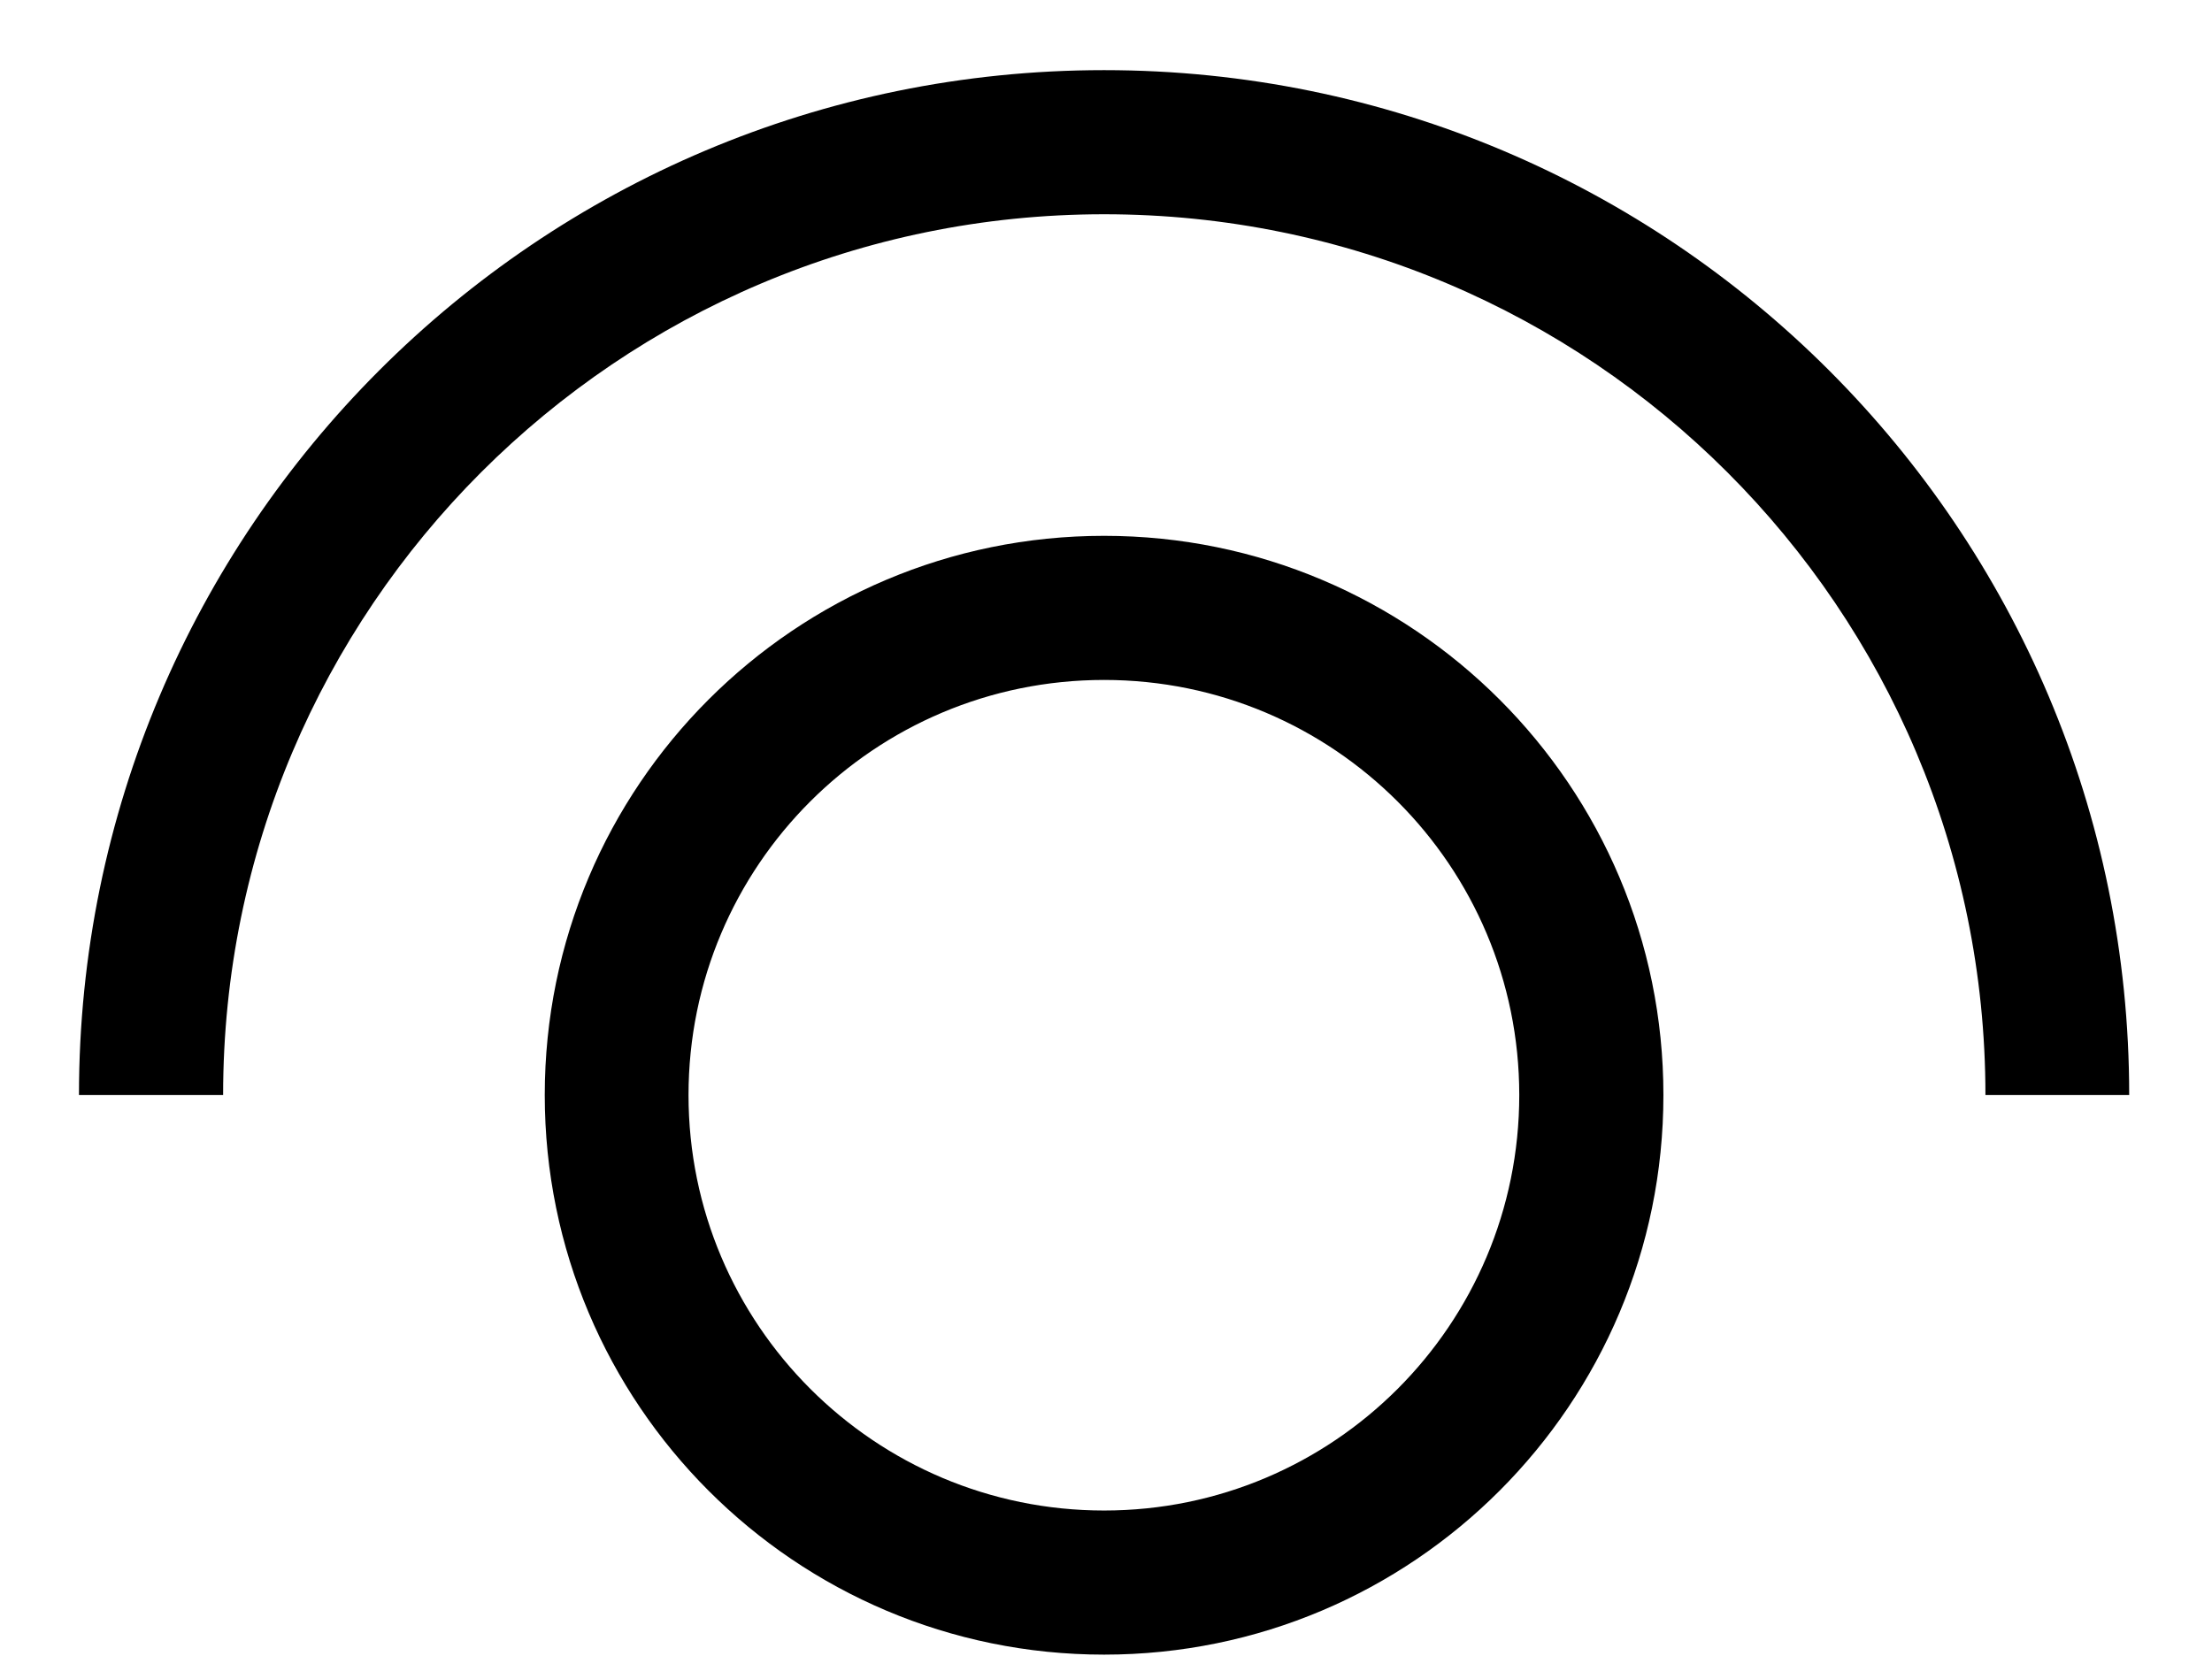
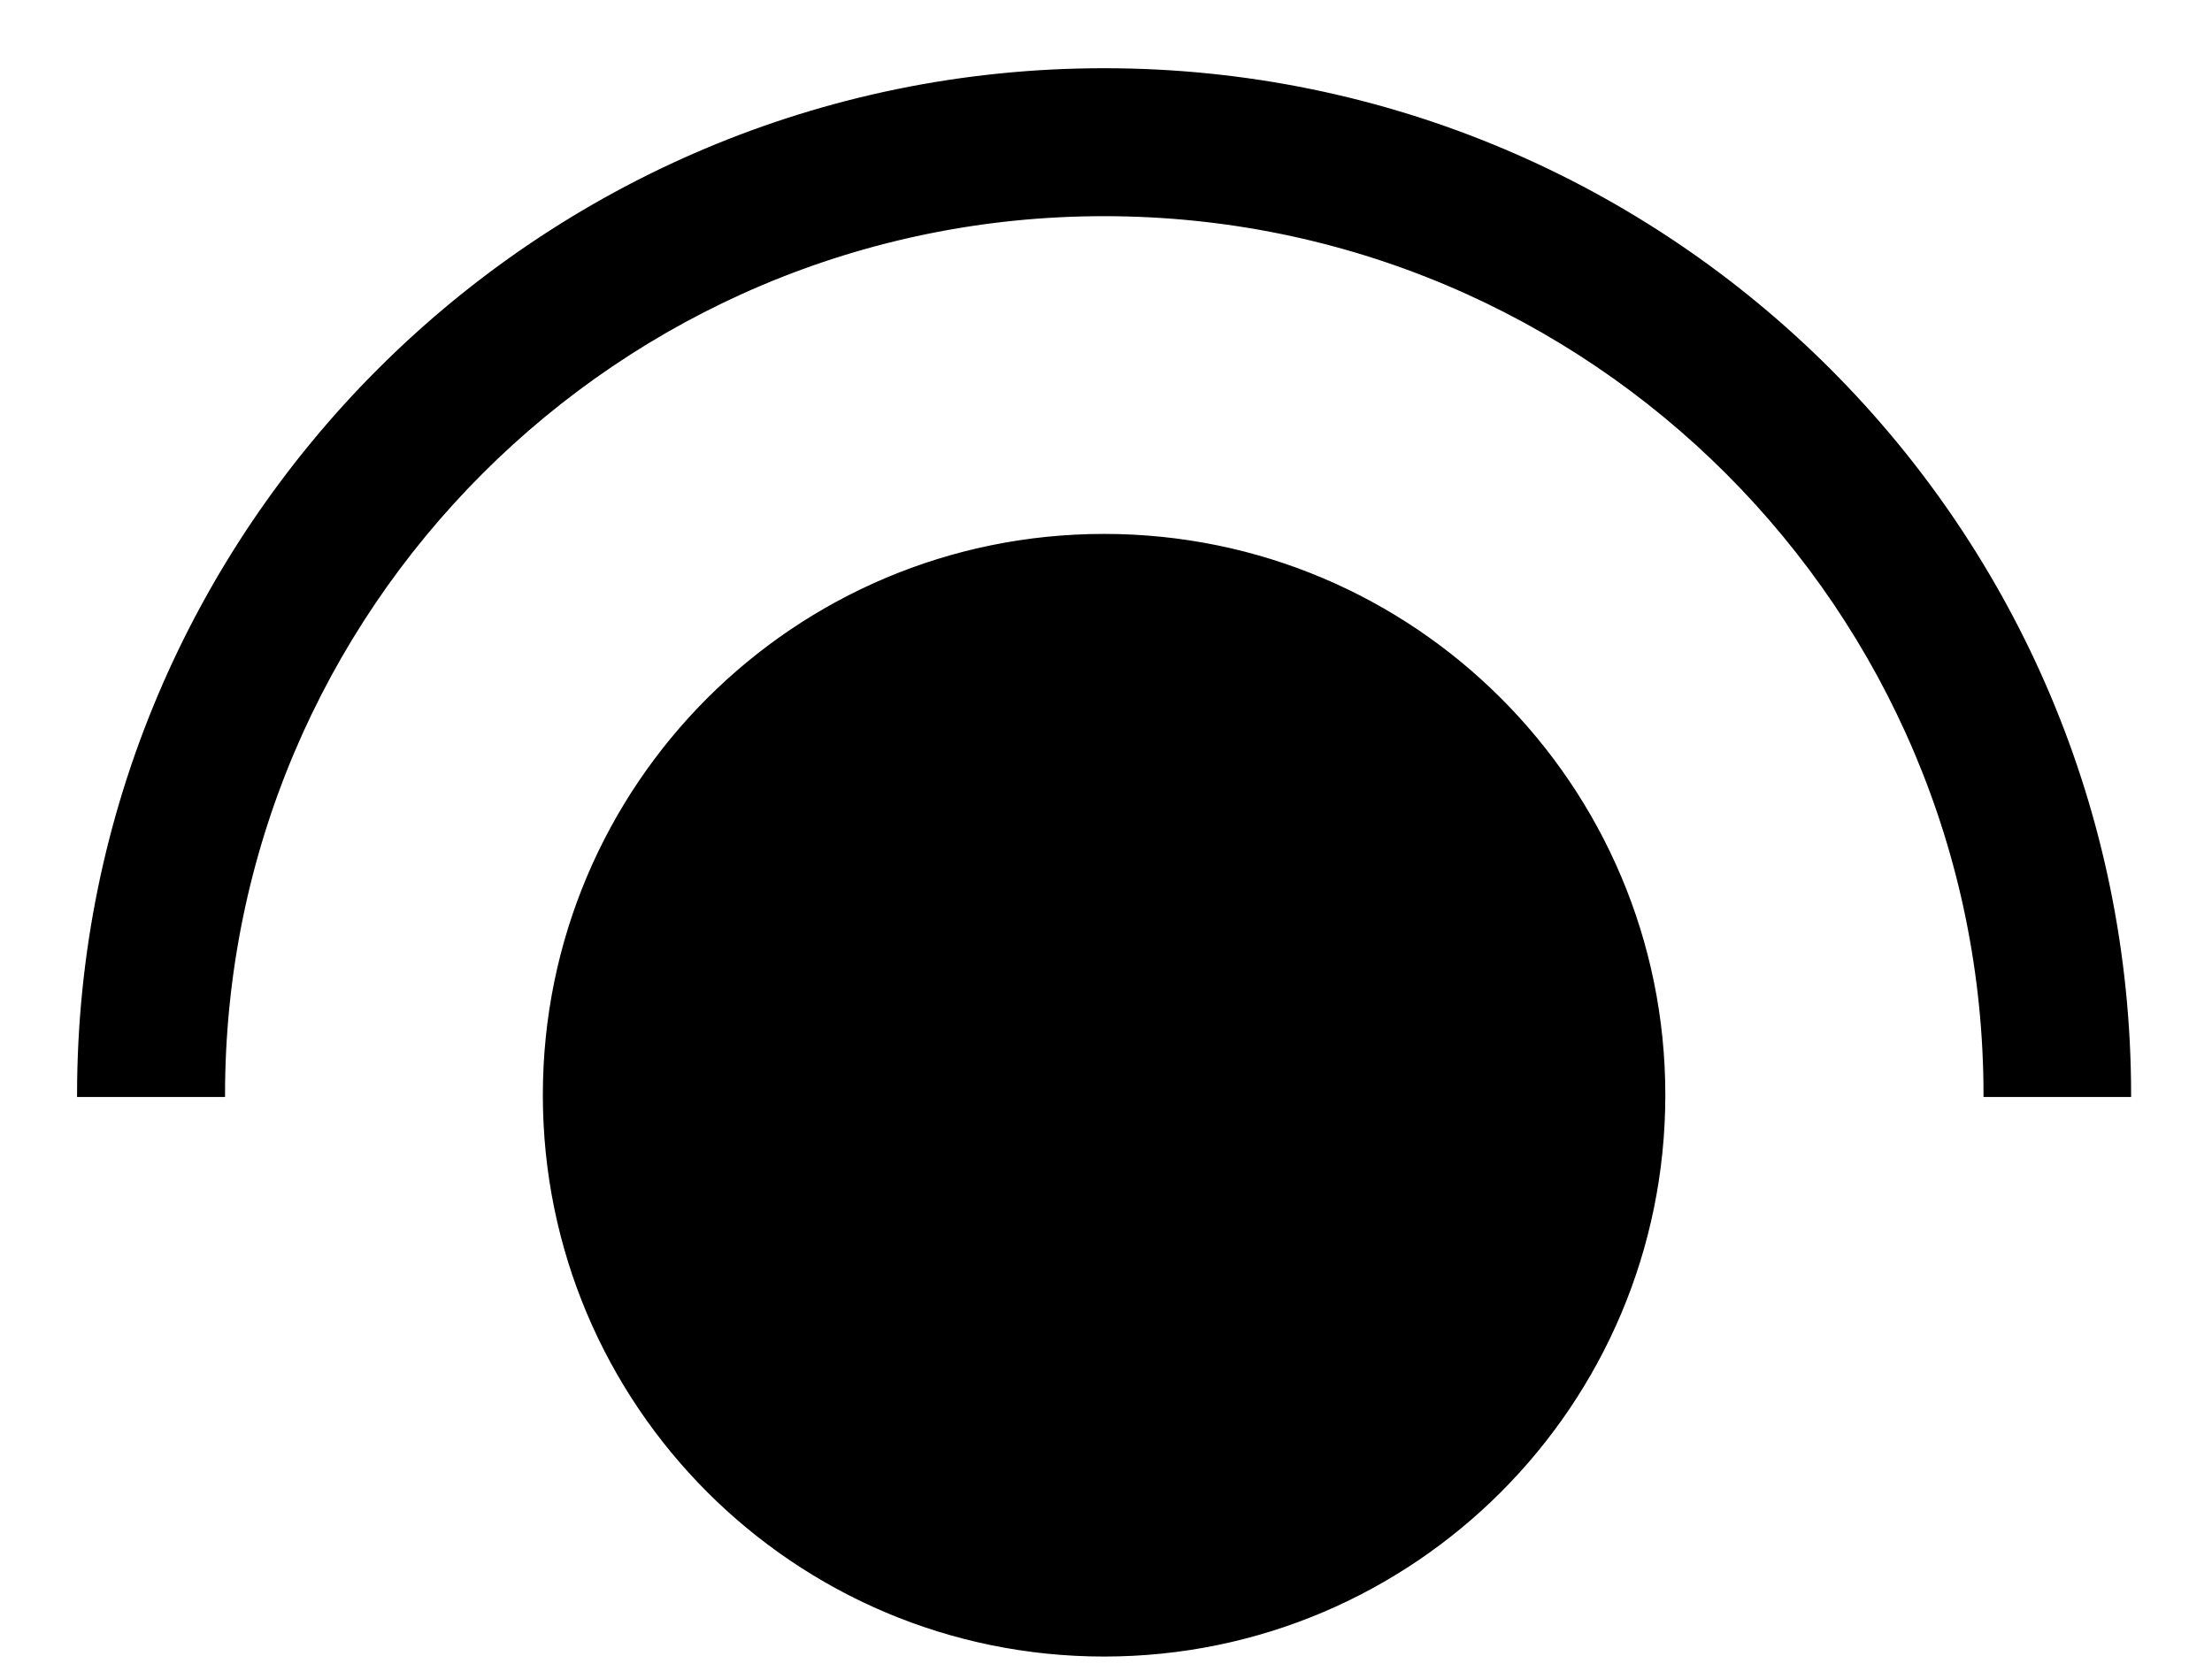
- <svg xmlns="http://www.w3.org/2000/svg" version="1.2" viewBox="0 0 577 438" width="577" height="438">
-   <style>
- 		.s0 { fill: #000000 } 
- 	</style>
-   <g id="Layer">
-     <path id="Layer" fill-rule="evenodd" class="s0" d="m20.6 285.7c0-147.6 119.7-267.4 267.4-267.4 147.7 0 267.4 119.7 267.4 267.4h-37.5c0-126.9-102.9-229.8-229.9-229.8-126.9 0-229.8 102.9-229.8 229.8zm267.4-145.9c80.6 0 145.9 65.3 145.9 145.9 0 80.6-65.3 146-145.9 146-80.6 0-145.9-65.4-145.9-146 0-80.6 65.3-145.9 145.9-145.9zm0 37.6c-59.9 0-108.4 48.5-108.4 108.3 0 59.9 48.6 108.4 108.4 108.4 59.8 0 108.3-48.5 108.3-108.4 0-59.8-48.5-108.3-108.3-108.3z" />
+ <svg xmlns="http://www.w3.org/2000/svg" version="1.1" id="Layer_1" x="0px" y="0px" viewBox="0 0 577 438" style="enable-background:new 0 0 577 438;" xml:space="preserve">
+   <style type="text/css">
+ 	.st0{fill-rule:evenodd;clip-rule:evenodd;stroke:#000000;stroke-miterlimit:10;}
+ </style>
+   <g id="Layer_1_">
+     <path id="Layer" class="st0" d="M20.6,285.7C20.6,138.1,140.3,18.3,288,18.3S555.4,138,555.4,285.7h-37.5   C517.9,158.8,415,55.9,288,55.9c-126.9,0-229.8,102.9-229.8,229.8H20.6z M288,139.8c80.6,0,145.9,65.3,145.9,145.9   s-65.3,146-145.9,146s-145.9-65.4-145.9-146S207.4,139.8,288,139.8z" />
  </g>
</svg>
